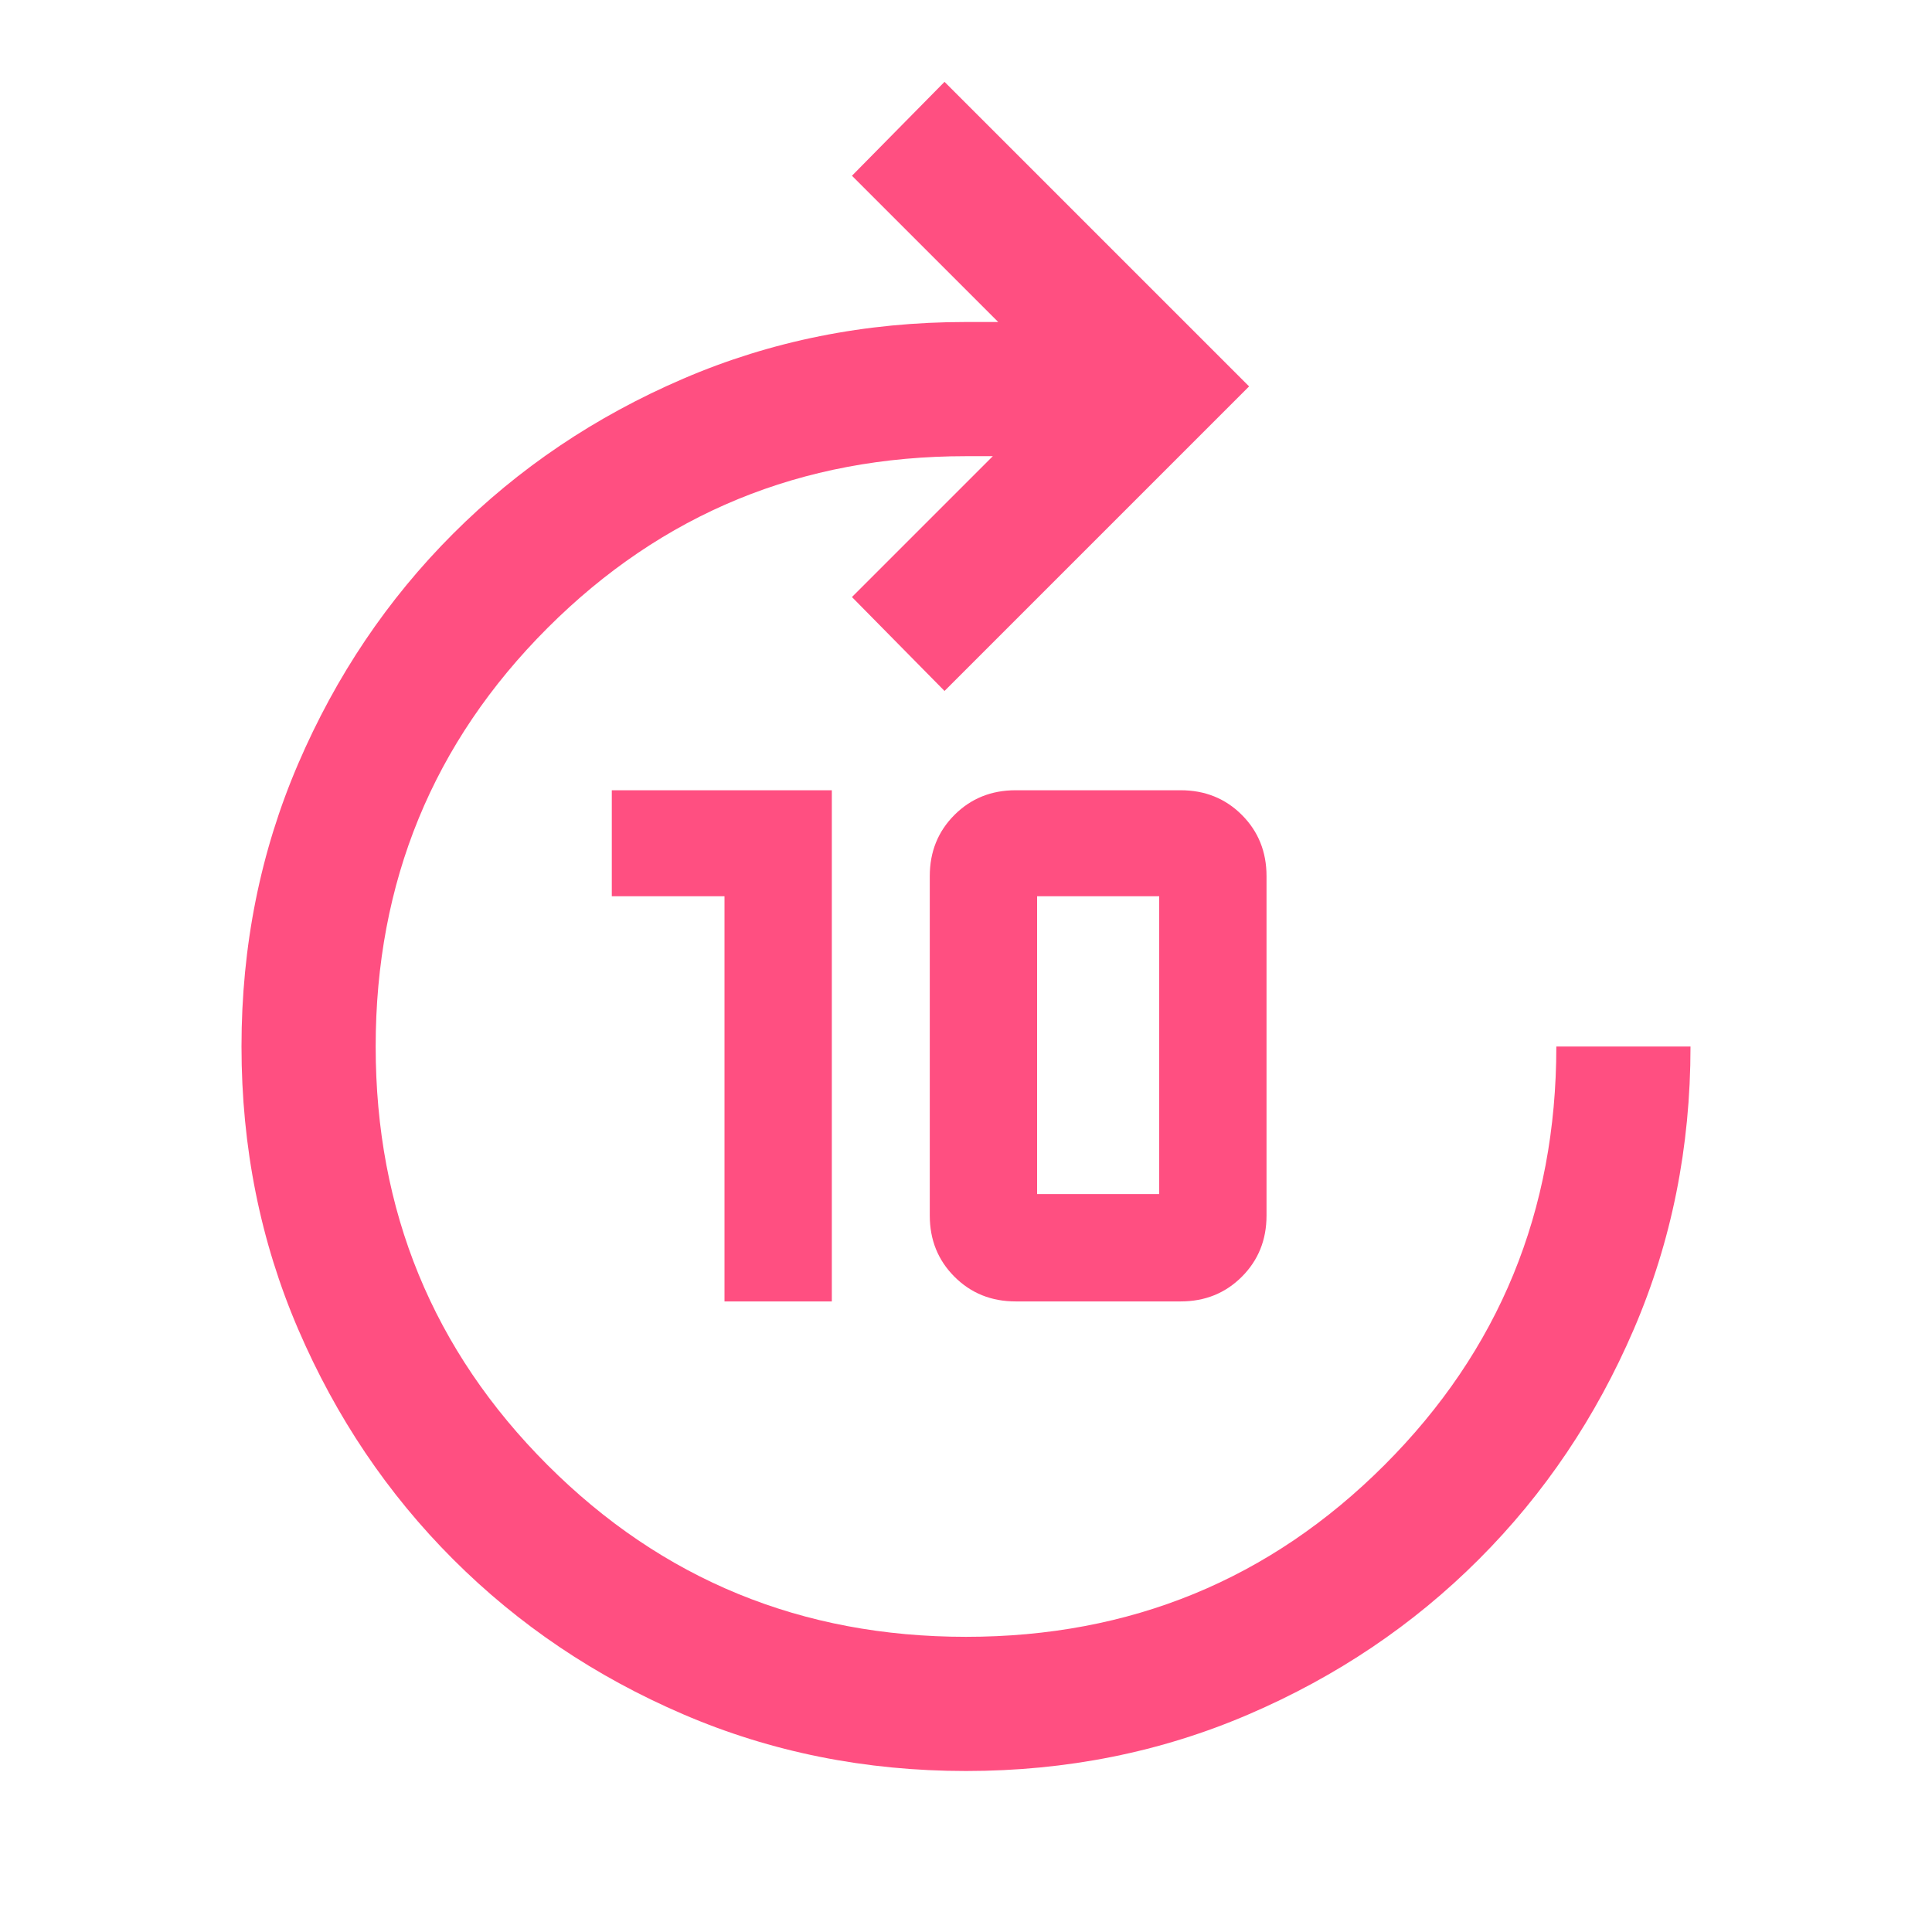
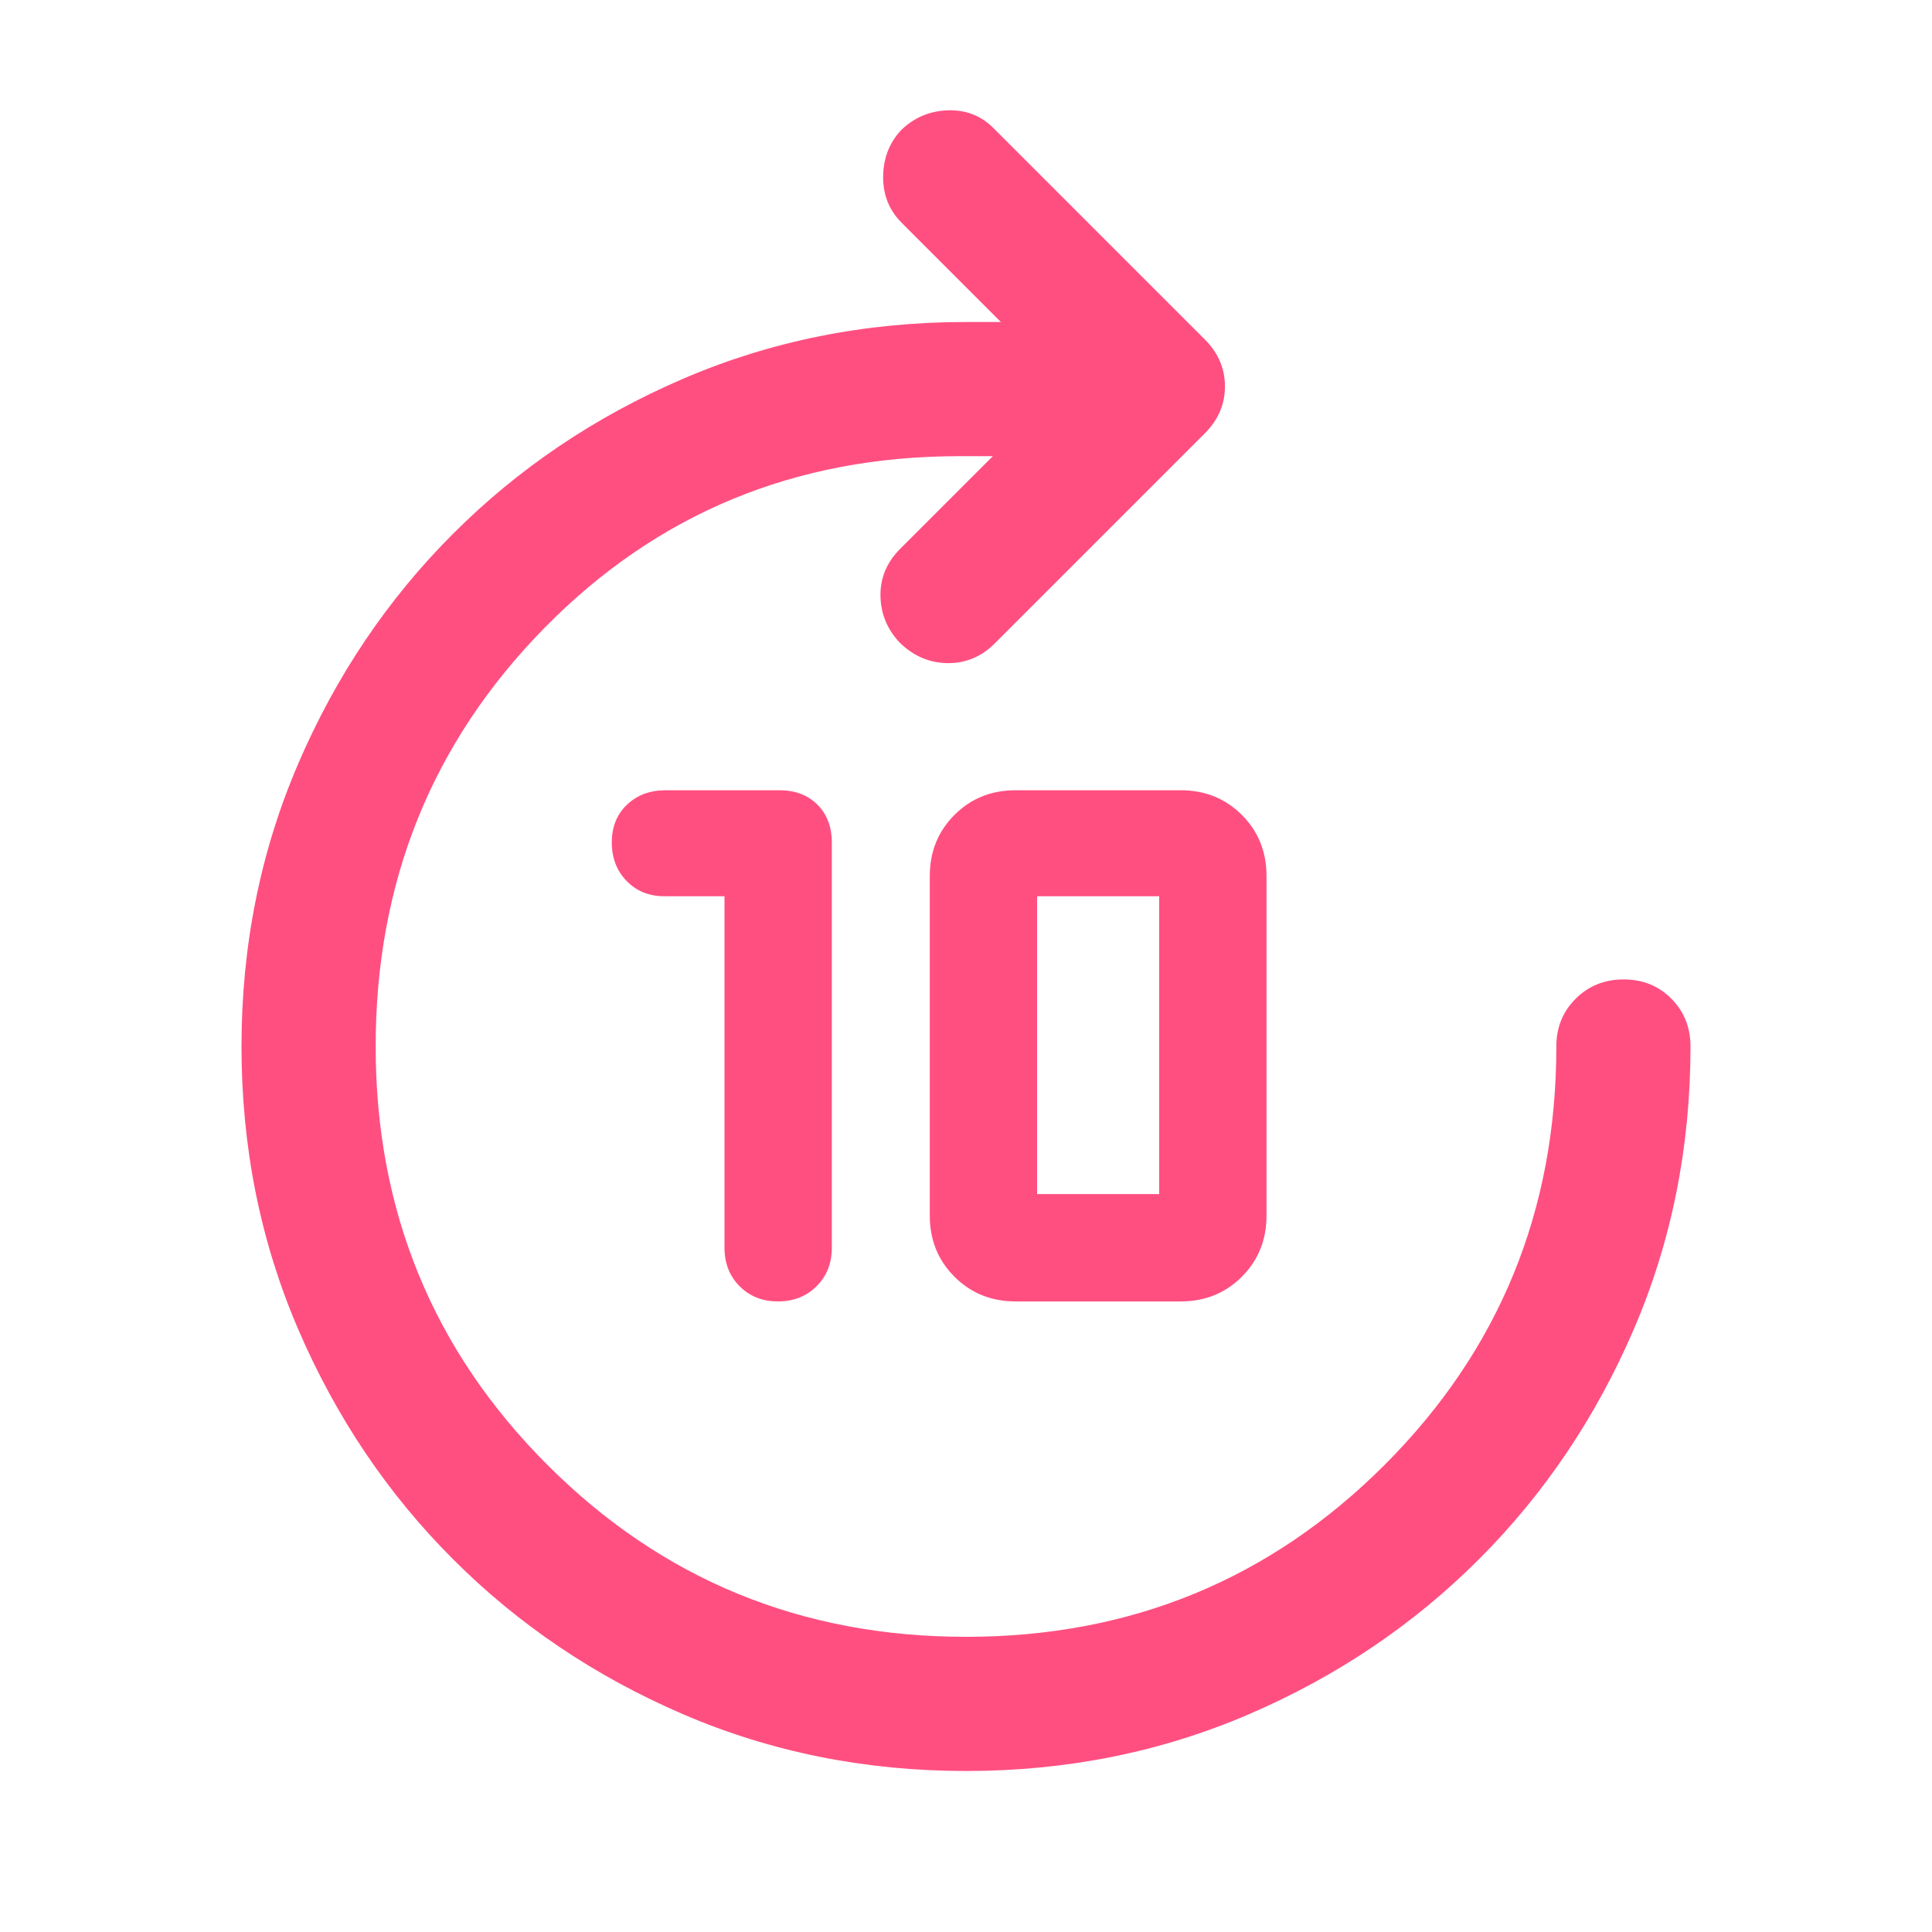
- <svg xmlns="http://www.w3.org/2000/svg" height="40px" viewBox="0 -960 960 960" width="40px" fill="#ff4f81">
-   <path d="M360-313.33v-201.34h-56v-52.66h109.33v254H360Zm144.67 0q-18.14 0-30.4-12.27Q462-337.87 462-356v-168.67q0-18.13 12.27-30.4 12.26-12.26 30.4-12.26h82q18.13 0 30.4 12.26 12.26 12.27 12.26 30.4V-356q0 18.13-12.26 30.4-12.27 12.27-30.4 12.27h-82Zm10.66-53.34H576v-148h-60.67v148ZM480-80q-75 0-140.5-28.17-65.5-28.16-114.33-77-48.84-48.83-77-114.33Q120-365 120-440t28.17-140.5q28.16-65.5 77-114.33 48.83-48.84 114.33-77Q405-800 480-800h16l-72.67-72.67 46-46.66L620.67-768 469.33-616.67l-46-46.66 70-70H480q-122.57 0-207.95 85.38T186.67-440q0 122.57 85.38 207.95T480-146.67q122.57 0 207.95-85.38T773.33-440H840q0 75-28.17 140.5-28.16 65.5-77 114.33-48.83 48.84-114.33 77Q555-80 480-80Z" />
+ <svg xmlns="http://www.w3.org/2000/svg" height="40px" viewBox="0 -960 960 960" width="40px" fill="#FF4F81">
+   <path d="M480-80q-75 0-140.5-28.17-65.5-28.16-114.33-77-48.84-48.83-77-114.33Q120-365 120-440t28.17-140.5q28.16-65.5 77-114.33 48.83-48.84 114.33-77Q405-800 480-800h17.33L448-849.33q-9.33-9.34-9.17-23 .17-13.67 8.94-23 9.56-9.34 23.06-9.84 13.5-.5 22.84 8.84l105 105q10 10 10 23.33 0 13.33-10 23.33L494.33-640.33q-10 10-23.5 9.83-13.5-.17-23.76-10.17-9.4-10-9.57-23.33-.17-13.33 9.83-23.33l46-46h-16.66q-122.34 0-206.17 85.38-83.83 85.38-83.83 207.95t85.38 207.95q85.38 85.38 207.95 85.38t207.95-85.38q85.38-85.38 85.38-207.95 0-14.17 9.62-23.75t23.83-9.58q14.22 0 23.72 9.58 9.5 9.58 9.5 23.75 0 75-28.17 140.5-28.16 65.5-77 114.33-48.83 48.84-114.33 77Q555-80 480-80ZM360-514.67h-30q-11.27 0-18.63-7.57-7.37-7.58-7.37-19.17 0-11.59 7.56-18.76 7.55-7.16 19.11-7.16h56.66q11.67 0 18.84 7.16 7.16 7.17 7.16 18.84V-340q0 11.56-7.57 19.11-7.58 7.56-19.17 7.56-11.59 0-19.09-7.56-7.5-7.55-7.5-19.11v-174.67Zm144.67 201.34q-18.14 0-30.4-12.27Q462-337.87 462-356v-168.67q0-18.13 12.27-30.4 12.26-12.26 30.4-12.26h82q18.13 0 30.4 12.26 12.26 12.27 12.26 30.4V-356q0 18.13-12.26 30.4-12.27 12.27-30.4 12.27h-82Zm10.66-53.34H576v-148h-60.67v148Z" />
</svg>
